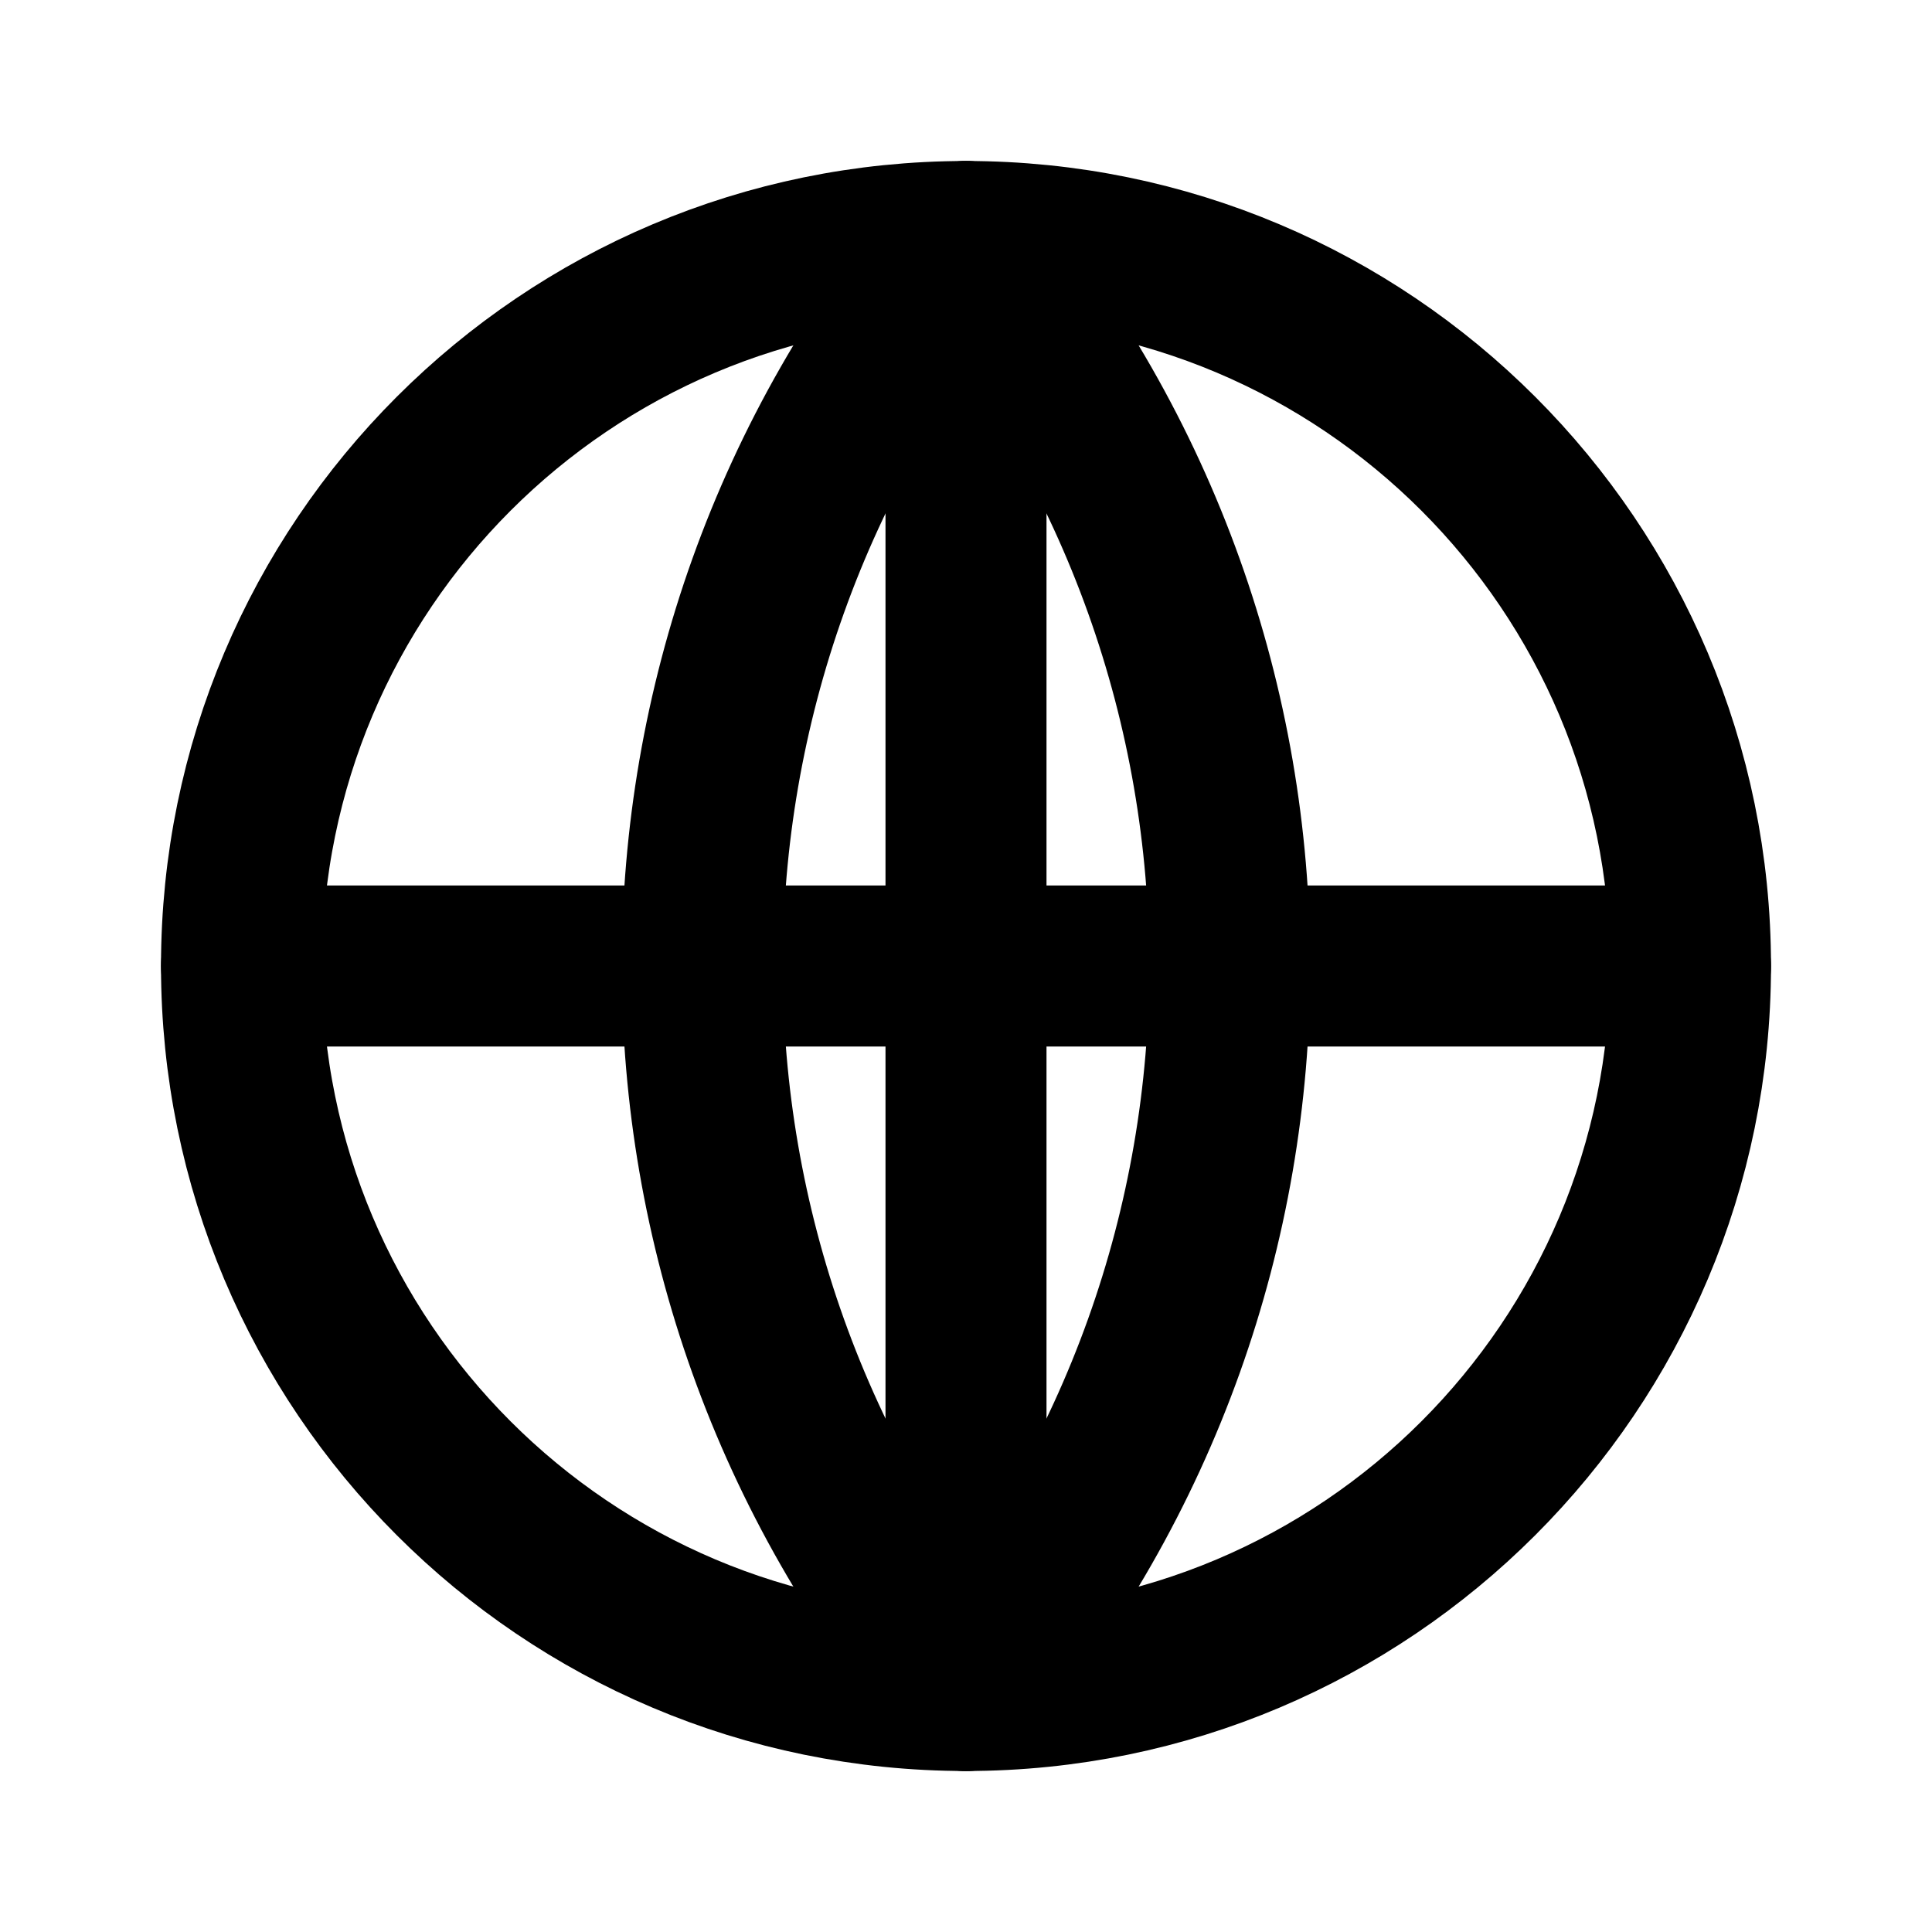
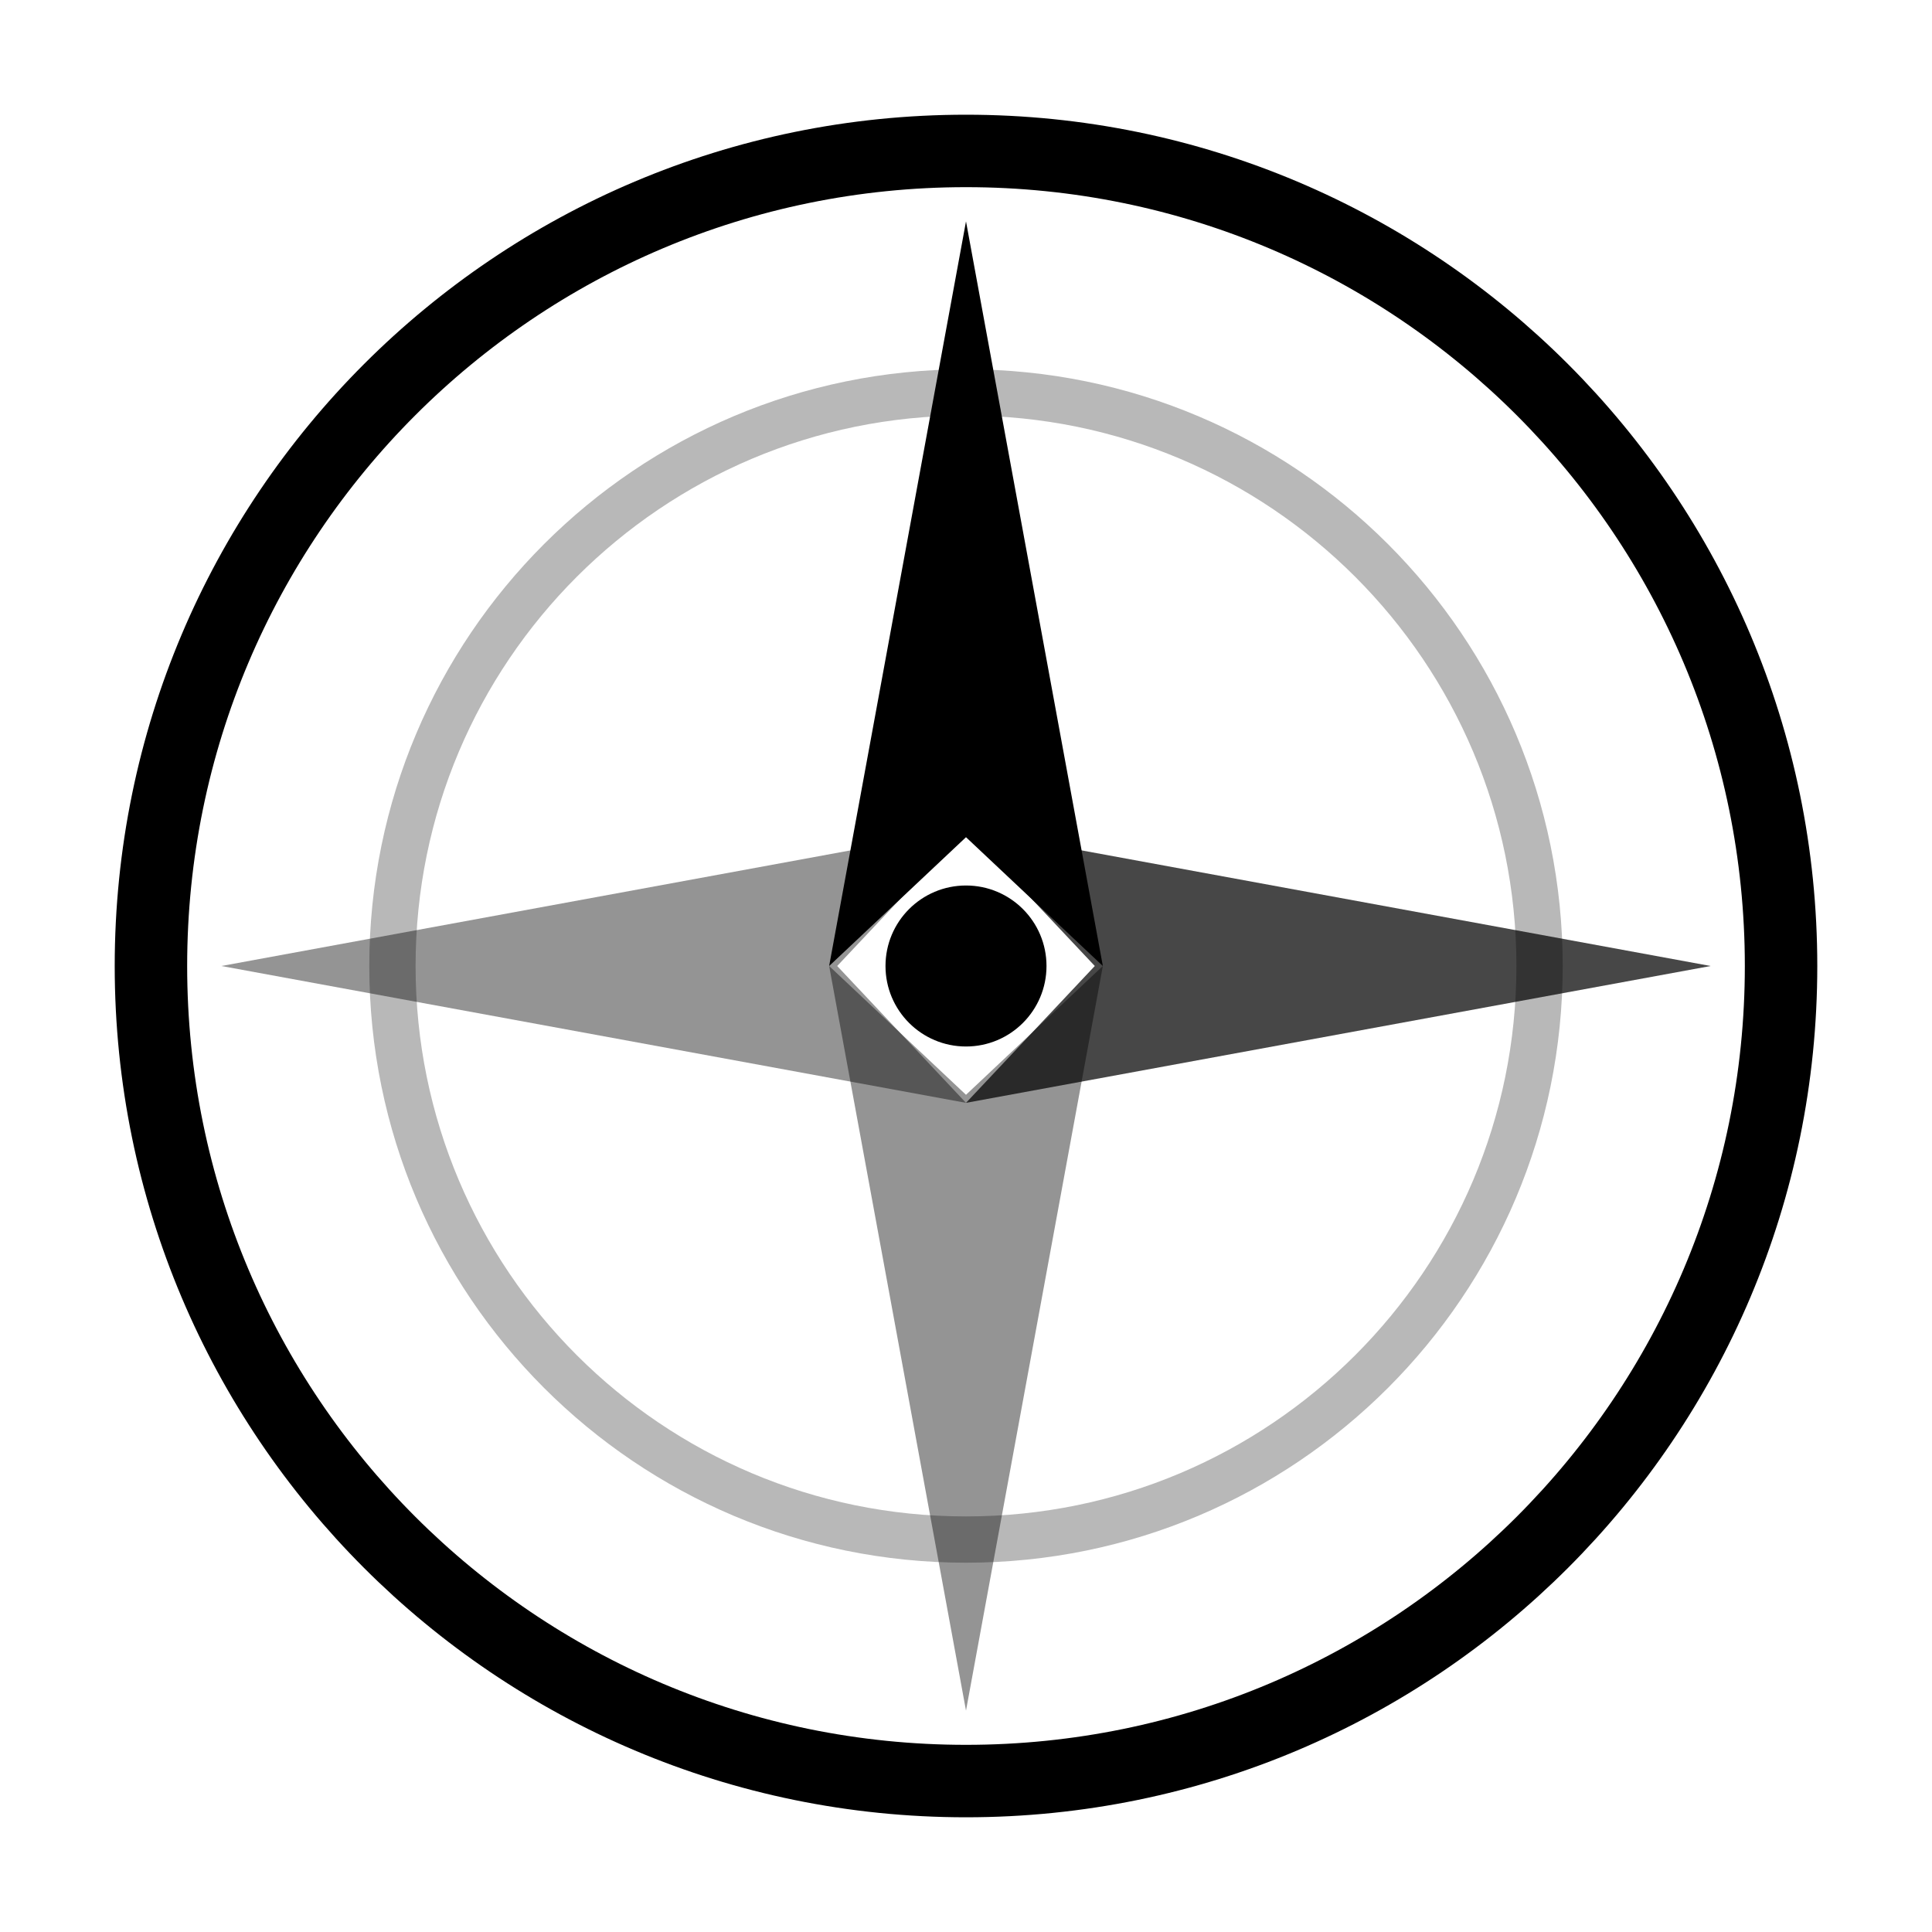
- <svg xmlns="http://www.w3.org/2000/svg" viewBox="0 0 24 24" fill="none" stroke="currentColor" stroke-width="2" stroke-linecap="round" stroke-linejoin="round">
-   <circle cx="12" cy="12" r="9" />
-   <path d="M12 3v18M3 12h18" />
-   <path d="M12 3a14 14 0 010 18M12 3a14 14 0 000 18" />
+ <svg xmlns="http://www.w3.org/2000/svg" viewBox="0 0 24 24" fill="none">
+   <circle cx="12" cy="12" r="10.125" stroke="currentColor" stroke-width=".9" />
+   <circle cx="12" cy="12" r="7.125" stroke="currentColor" stroke-width=".575" opacity=".28" />
+   <path d="m12 2.75 1.7 9.25-1.7-1.6-1.7 1.6Z" fill="currentColor" />
+   <path d="m12 21.25-1.7-9.25 1.7 1.6 1.7-1.6Z" fill="currentColor" opacity=".42" />
+   <path d="m21.25 12-9.25 1.7 1.6-1.7-1.6-1.7Z" fill="currentColor" opacity=".72" />
+   <path d="M2.75 12 12 10.3 10.4 12l1.6 1.7Z" fill="currentColor" opacity=".42" />
+   <circle cx="12" cy="12" r="1" fill="currentColor" />
</svg>
